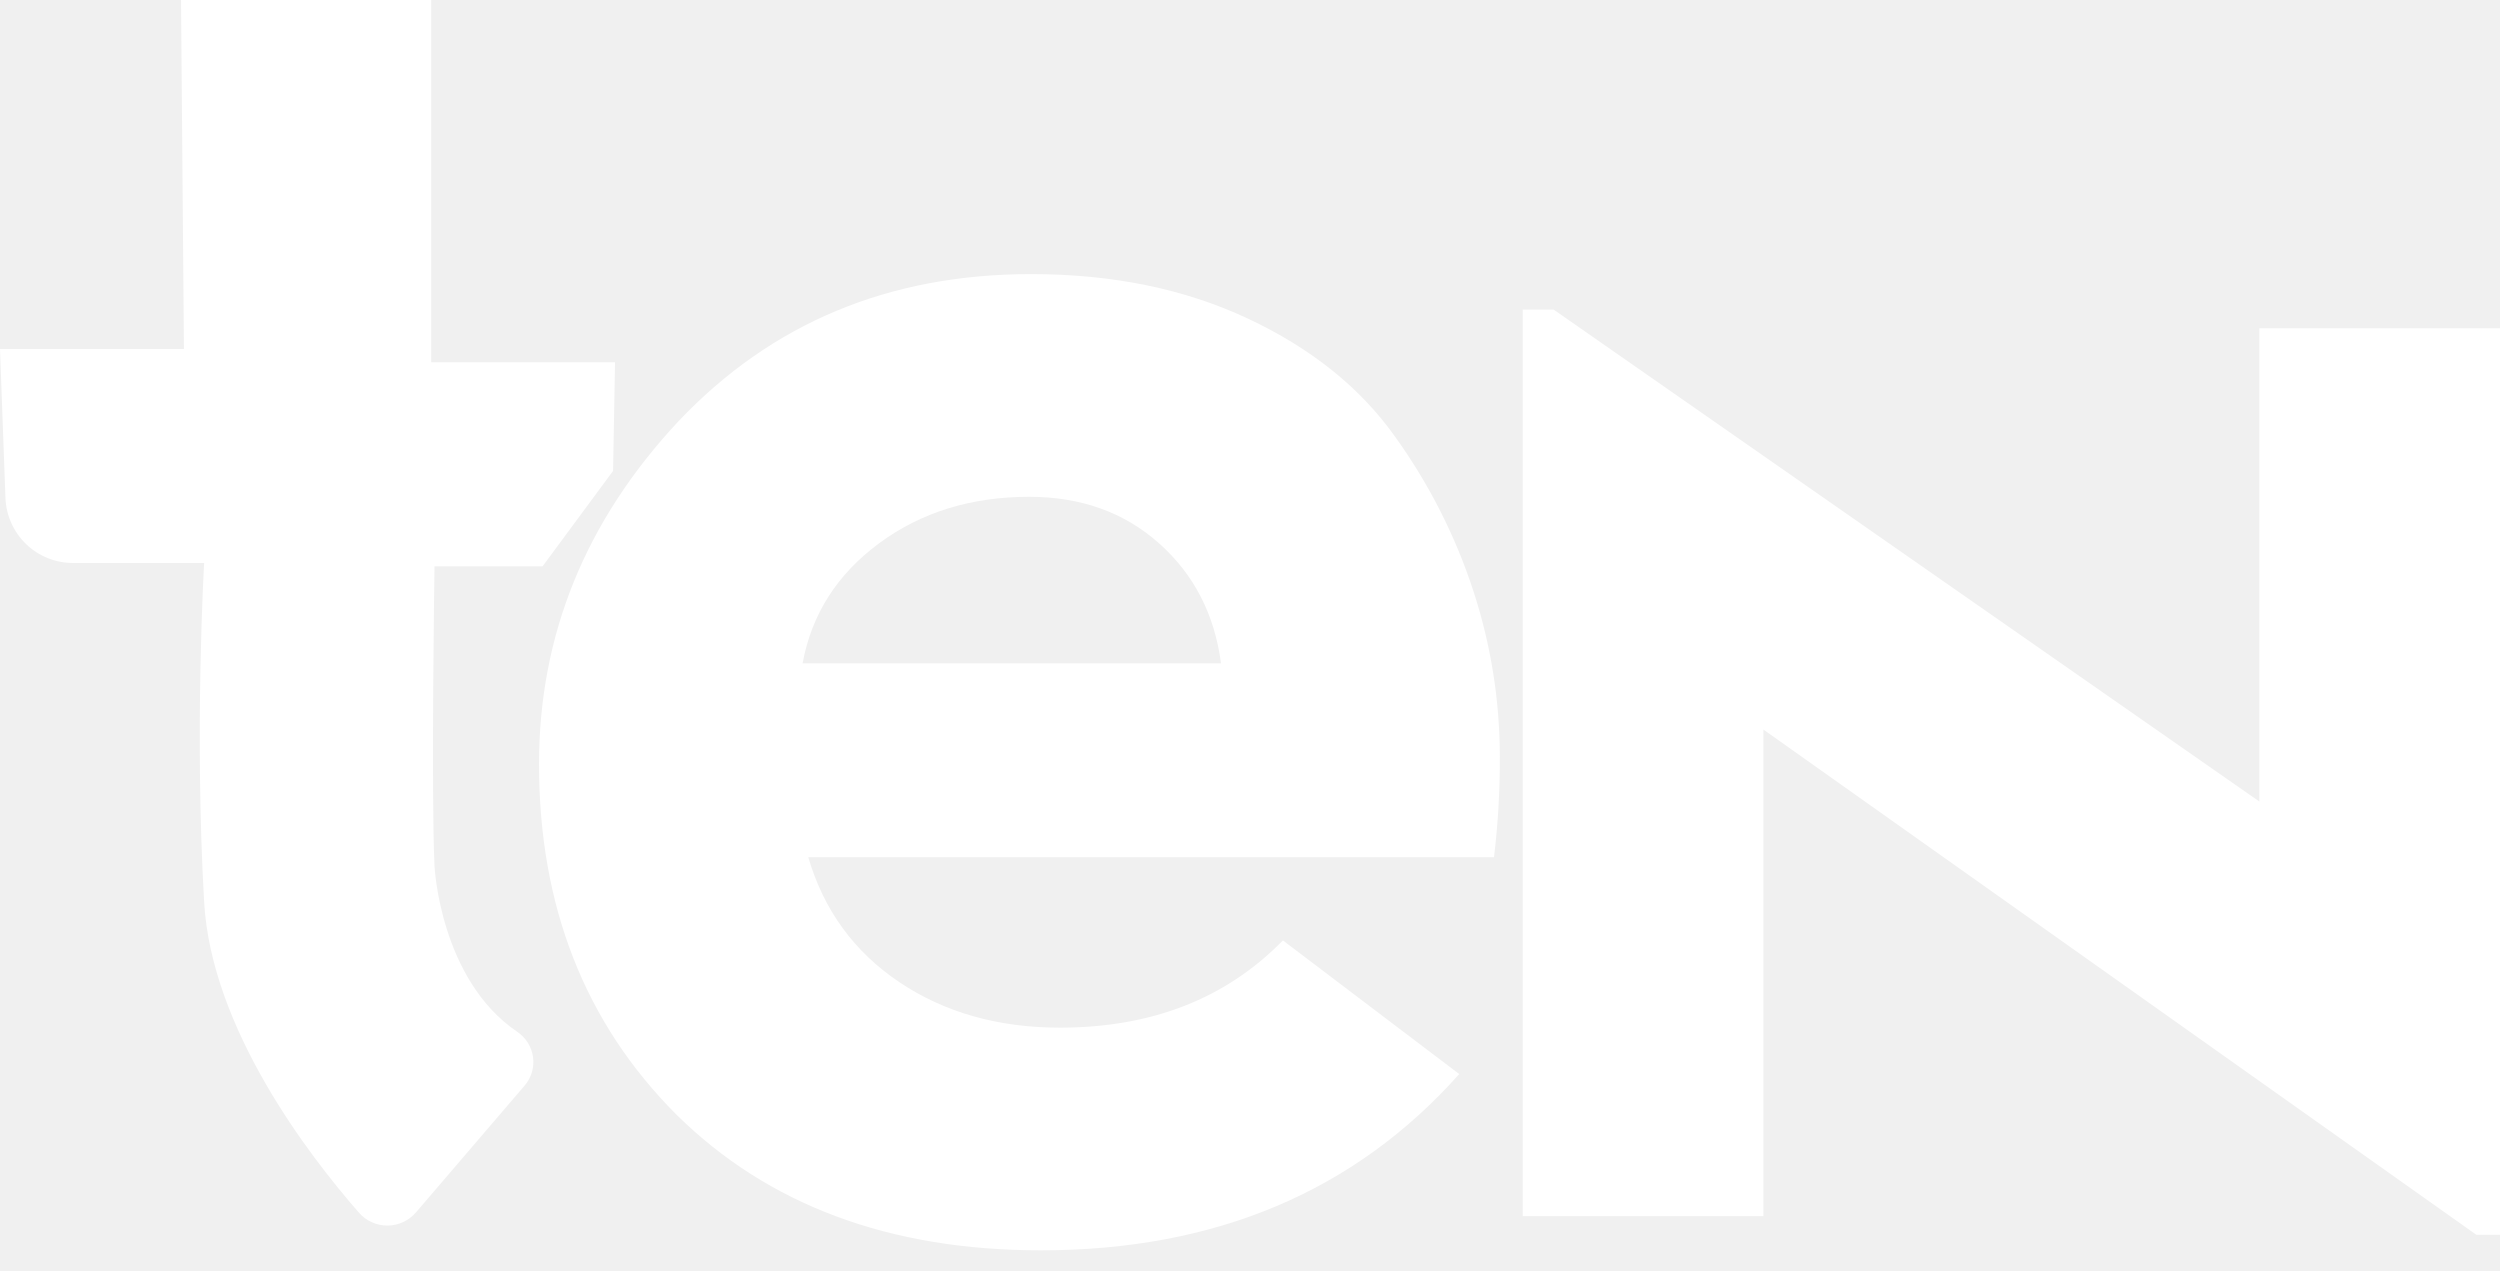
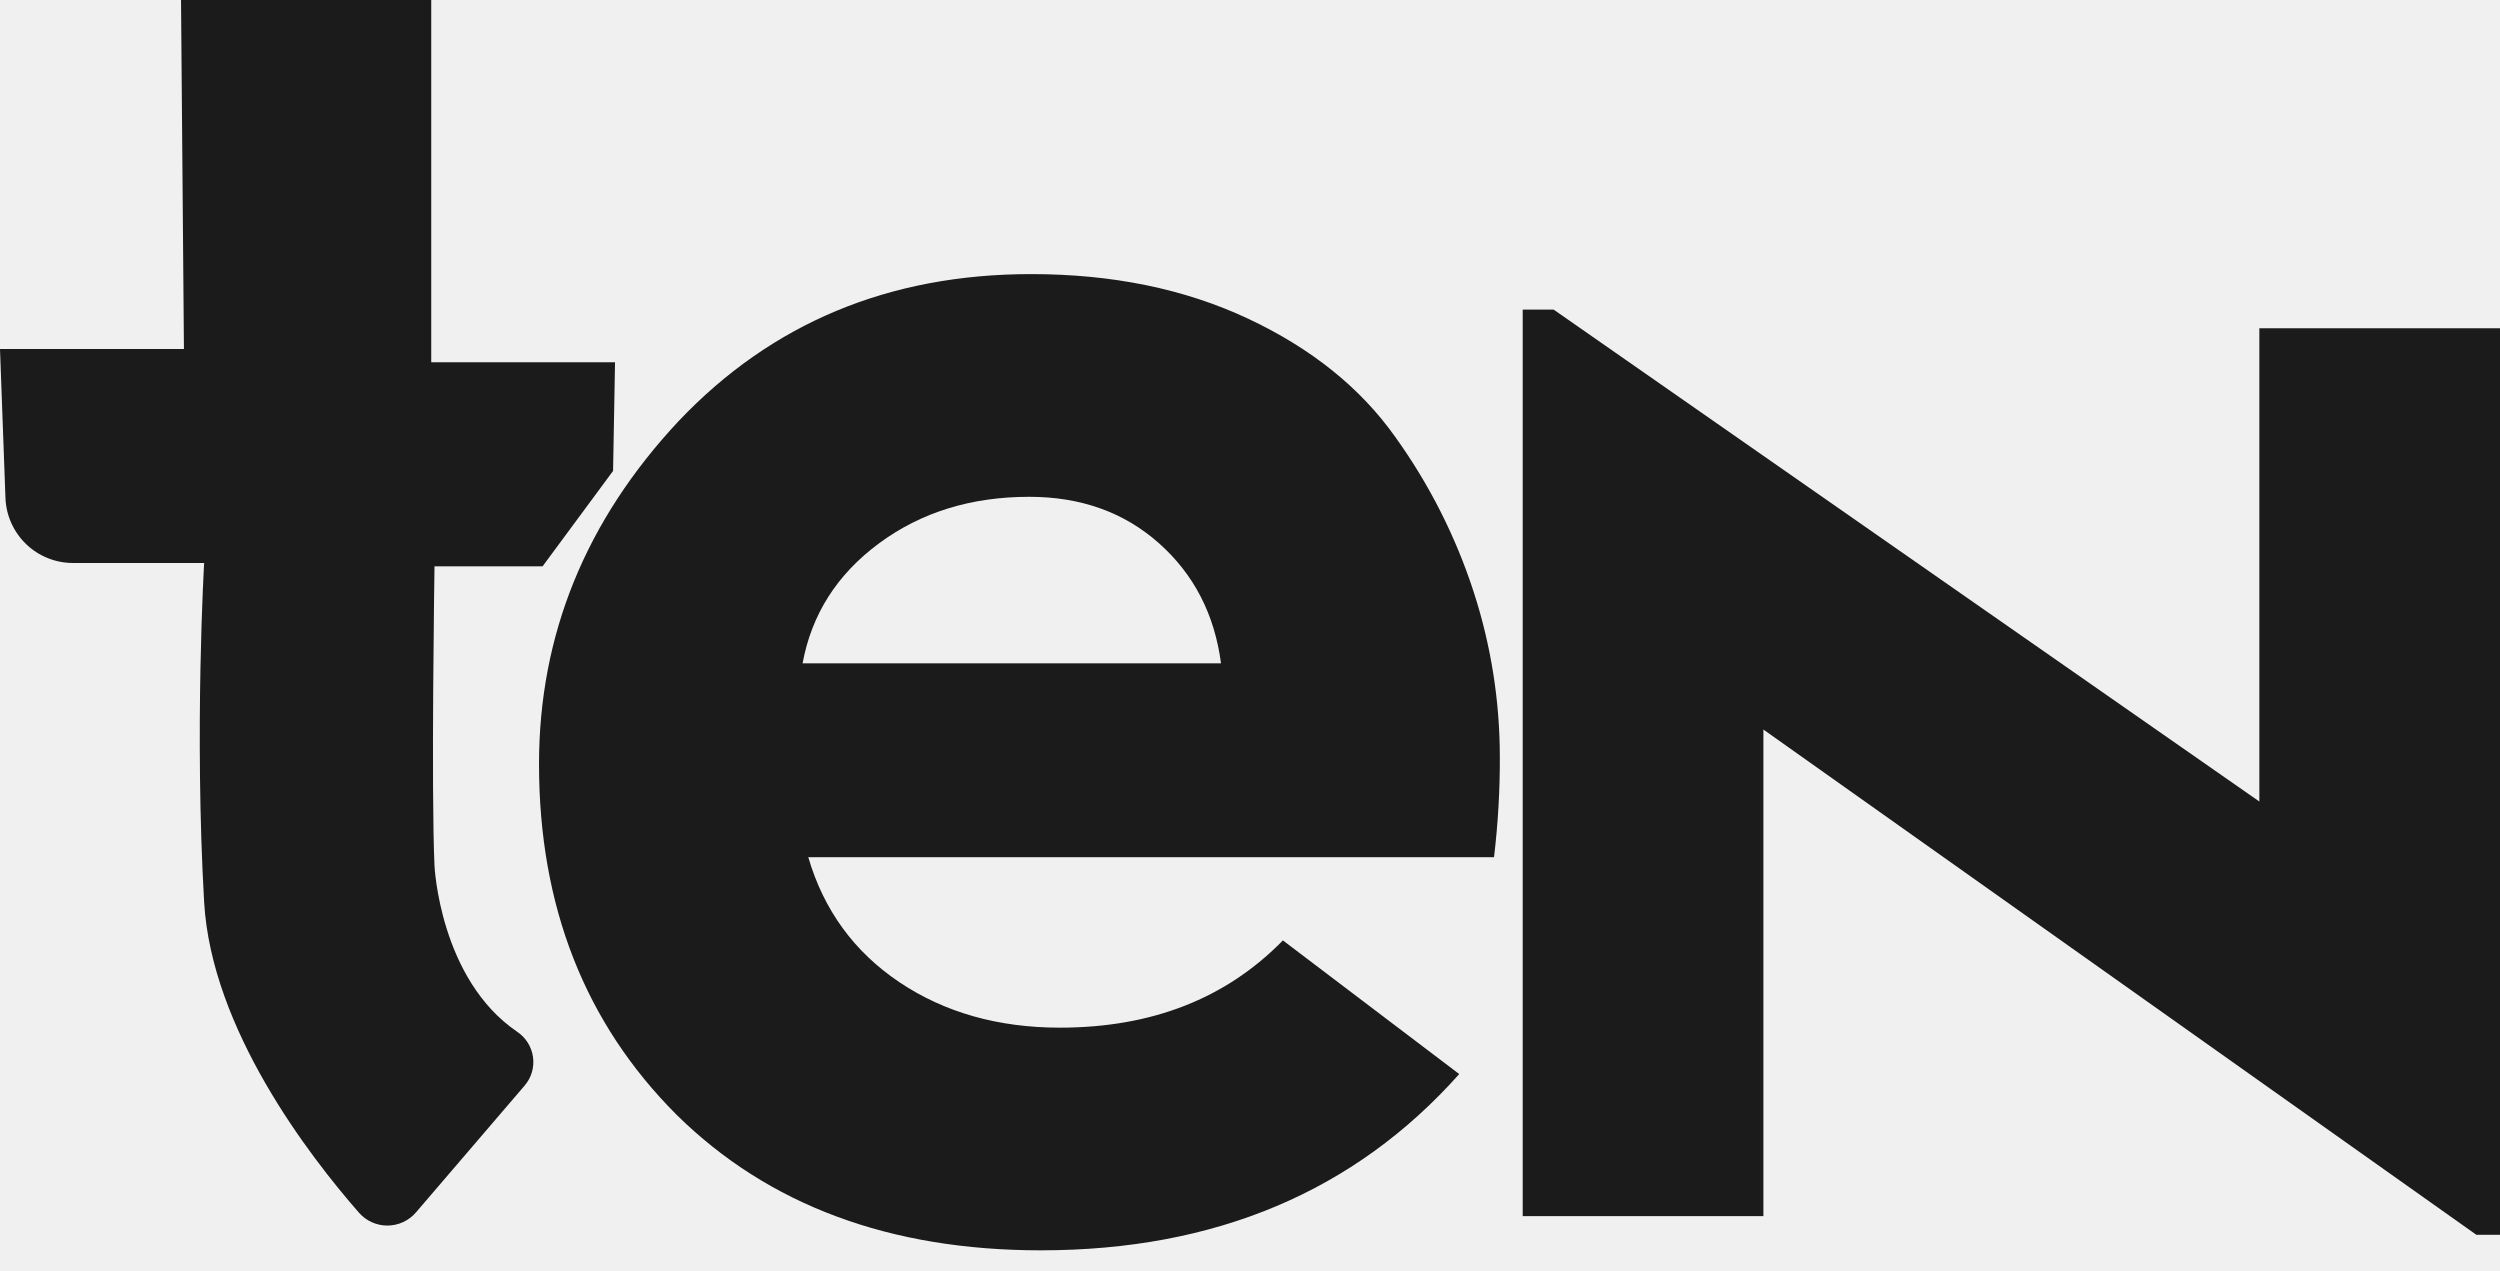
- <svg xmlns="http://www.w3.org/2000/svg" width="61" height="31" viewBox="0 0 61 31" fill="none">
-   <path d="M37.91 7.555L55.128 19.557V8.01H61V30.129H60.423L43.027 17.801V29.674H37.154V7.555L37.91 7.555Z" fill="white" />
-   <path d="M4.417 0H10.522V8.839H15.007L14.959 11.49L13.239 13.818H10.602C10.602 13.818 10.518 19.302 10.602 21.128C10.602 21.128 10.729 23.89 12.62 25.176C12.723 25.245 12.812 25.336 12.878 25.442C12.944 25.547 12.988 25.666 13.005 25.79C13.023 25.913 13.014 26.04 12.979 26.16C12.944 26.28 12.884 26.391 12.803 26.486L10.149 29.583C10.063 29.683 9.957 29.763 9.837 29.819C9.718 29.874 9.588 29.903 9.456 29.904C9.325 29.905 9.194 29.877 9.074 29.823C8.954 29.77 8.847 29.69 8.76 29.591C7.535 28.192 5.159 25.102 4.981 22.012C4.741 17.834 4.981 13.737 4.981 13.737H1.781C1.354 13.737 0.944 13.572 0.637 13.276C0.329 12.979 0.149 12.576 0.133 12.149L0 8.516H4.488L4.417 0Z" fill="white" />
-   <path d="M31.303 22.946L35.605 26.207C33.051 29.075 29.648 30.508 25.395 30.508C21.707 30.508 18.745 29.405 16.508 27.2C14.271 24.962 13.152 22.11 13.152 18.644C13.152 15.494 14.287 12.705 16.555 10.278C18.824 7.884 21.692 6.688 25.158 6.688C27.143 6.688 28.908 7.05 30.452 7.775C31.996 8.5 33.193 9.461 34.042 10.658C34.872 11.813 35.518 13.088 35.957 14.44C36.379 15.738 36.594 17.093 36.596 18.458C36.599 19.279 36.552 20.1 36.454 20.916H19.722C20.1 22.207 20.841 23.224 21.944 23.965C23.047 24.705 24.355 25.075 25.867 25.075C28.105 25.073 29.917 24.364 31.303 22.946ZM19.583 16.186H29.793C29.635 14.989 29.131 14.013 28.28 13.256C27.429 12.5 26.374 12.122 25.113 12.122C23.695 12.122 22.474 12.5 21.45 13.256C20.426 14.013 19.803 14.989 19.583 16.186Z" fill="white" />
+ <svg xmlns="http://www.w3.org/2000/svg" width="61" height="31" viewBox="0 0 61 31" fill="#1B1B1B">
+   <path d="M37.91 7.555L55.128 19.557V8.01H61V30.129H60.423L43.027 17.801V29.674H37.154V7.555L37.91 7.555Z" fill="#1b1b1b" />
+   <path d="M4.417 0H10.522V8.839H15.007L14.959 11.49L13.239 13.818H10.602C10.602 13.818 10.518 19.302 10.602 21.128C10.602 21.128 10.729 23.89 12.62 25.176C12.723 25.245 12.812 25.336 12.878 25.442C12.944 25.547 12.988 25.666 13.005 25.79C13.023 25.913 13.014 26.04 12.979 26.16C12.944 26.28 12.884 26.391 12.803 26.486L10.149 29.583C10.063 29.683 9.957 29.763 9.837 29.819C9.718 29.874 9.588 29.903 9.456 29.904C9.325 29.905 9.194 29.877 9.074 29.823C8.954 29.77 8.847 29.69 8.76 29.591C7.535 28.192 5.159 25.102 4.981 22.012C4.741 17.834 4.981 13.737 4.981 13.737H1.781C1.354 13.737 0.944 13.572 0.637 13.276C0.329 12.979 0.149 12.576 0.133 12.149L0 8.516H4.488L4.417 0Z" fill="#1b1b1b" />
+   <path d="M31.303 22.946L35.605 26.207C33.051 29.075 29.648 30.508 25.395 30.508C21.707 30.508 18.745 29.405 16.508 27.2C14.271 24.962 13.152 22.11 13.152 18.644C13.152 15.494 14.287 12.705 16.555 10.278C18.824 7.884 21.692 6.688 25.158 6.688C27.143 6.688 28.908 7.05 30.452 7.775C31.996 8.5 33.193 9.461 34.042 10.658C34.872 11.813 35.518 13.088 35.957 14.44C36.379 15.738 36.594 17.093 36.596 18.458C36.599 19.279 36.552 20.1 36.454 20.916H19.722C20.1 22.207 20.841 23.224 21.944 23.965C23.047 24.705 24.355 25.075 25.867 25.075C28.105 25.073 29.917 24.364 31.303 22.946ZM19.583 16.186H29.793C29.635 14.989 29.131 14.013 28.28 13.256C27.429 12.5 26.374 12.122 25.113 12.122C23.695 12.122 22.474 12.5 21.45 13.256C20.426 14.013 19.803 14.989 19.583 16.186Z" fill="#1b1b1b" />
</svg>
